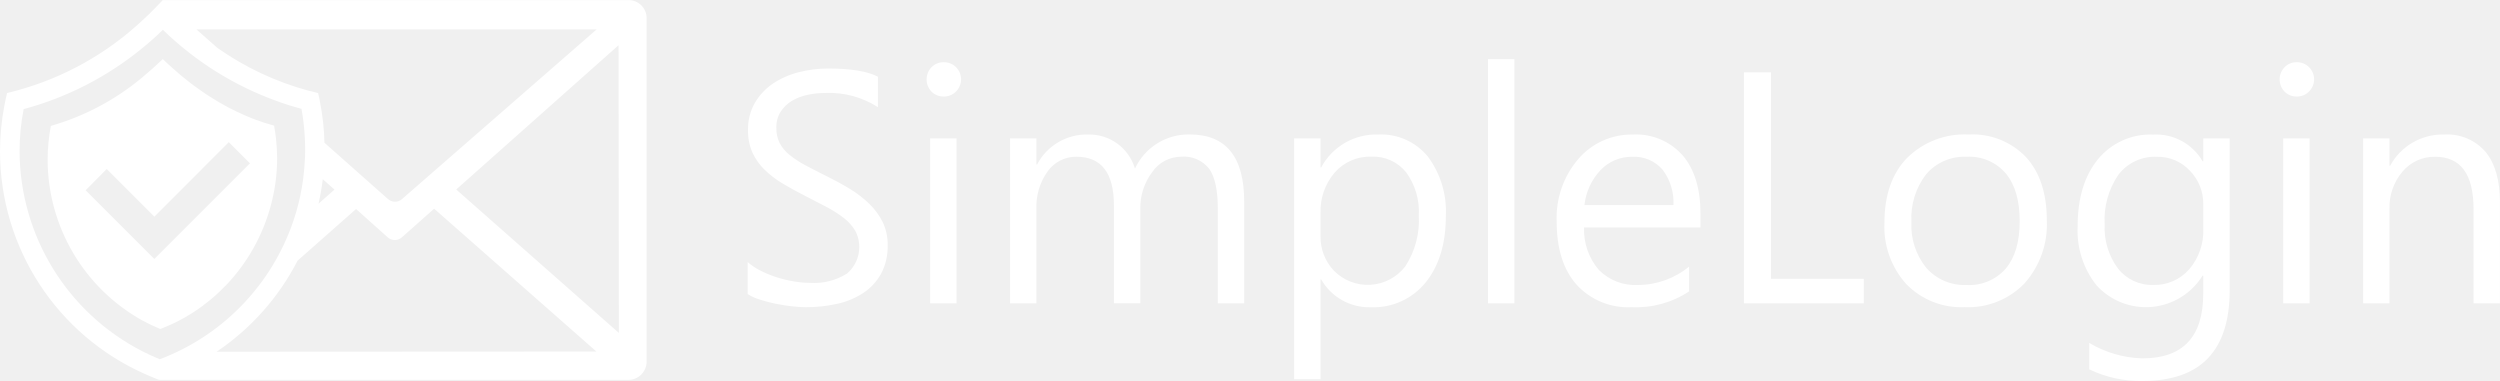
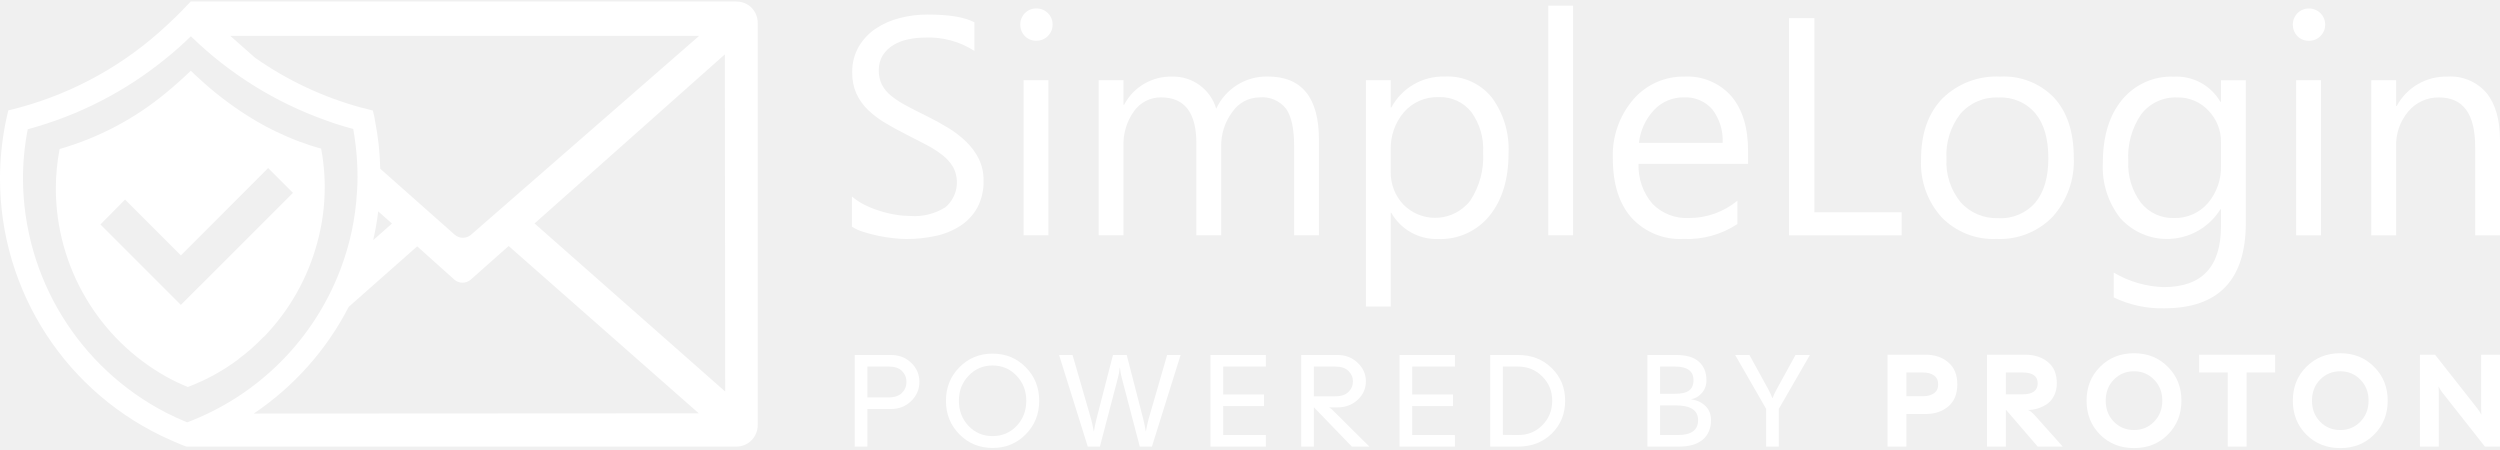
- <svg xmlns="http://www.w3.org/2000/svg" width="349.476" height="53.252" viewBox="0 0 349.476 53.252">
-   <g id="Group_165" data-name="Group 165" transform="translate(-77.524 -550.504)">
-     <g id="Group_86" data-name="Group 86" transform="translate(321.312 559.199)">
-       <path id="Path_200" data-name="Path 200" d="M432.939,237.737H416.19V205.45h3.78v28.862h12.969Z" transform="translate(-416.19 -204.029)" fill="#fff" />
-       <path id="Path_201" data-name="Path 201" d="M455.608,242.065a10.7,10.7,0,0,1-8.159-3.23,11.953,11.953,0,0,1-3.049-8.57q0-5.806,3.174-9.071a11.41,11.41,0,0,1,8.576-3.265A10.331,10.331,0,0,1,464.2,221.1q2.889,3.174,2.9,8.806a12.38,12.38,0,0,1-3.119,8.834A10.932,10.932,0,0,1,455.608,242.065Zm.271-21.024a7.031,7.031,0,0,0-5.632,2.423,9.985,9.985,0,0,0-2.074,6.676,9.4,9.4,0,0,0,2.1,6.46,7.131,7.131,0,0,0,5.6,2.367,6.759,6.759,0,0,0,5.506-2.318q1.932-2.318,1.928-6.6,0-4.323-1.928-6.662A6.7,6.7,0,0,0,455.879,221.042Z" transform="translate(-424.762 -207.822)" fill="#fff" />
-       <path id="Path_202" data-name="Path 202" d="M504.453,239.677q0,12.7-12.155,12.7a16.342,16.342,0,0,1-7.477-1.622v-3.69a15.348,15.348,0,0,0,7.428,2.158q8.51,0,8.507-9.05v-2.52h-.09a9.324,9.324,0,0,1-14.842,1.344,12.294,12.294,0,0,1-2.625-8.249q0-5.879,2.826-9.342a9.445,9.445,0,0,1,7.734-3.467,7.521,7.521,0,0,1,6.913,3.738h.091v-3.2h3.69Zm-3.69-8.576v-3.4A6.6,6.6,0,0,0,498.9,223a6.1,6.1,0,0,0-4.629-1.956,6.42,6.42,0,0,0-5.36,2.485,11.131,11.131,0,0,0-1.935,6.968,9.534,9.534,0,0,0,1.859,6.161,6,6,0,0,0,4.922,2.3,6.423,6.423,0,0,0,5.054-2.207A8.241,8.241,0,0,0,500.764,231.1Z" transform="translate(-436.552 -207.821)" fill="#fff" />
-       <path id="Path_203" data-name="Path 203" d="M526.148,208.206a2.338,2.338,0,0,1-1.692-.675,2.463,2.463,0,0,1,0-3.432,2.322,2.322,0,0,1,1.692-.689,2.374,2.374,0,0,1,1.719.689,2.4,2.4,0,0,1,0,3.411,2.353,2.353,0,0,1-1.719.7Zm1.8,28.911h-3.69V214.061h3.69Z" transform="translate(-448.876 -203.409)" fill="#fff" />
-       <path id="Path_204" data-name="Path 204" d="M559.65,241.531H555.96v-13.15q0-7.341-5.36-7.337a5.815,5.815,0,0,0-4.581,2.081,7.694,7.694,0,0,0-1.81,5.256v13.15H540.52V218.474h3.689V222.3h.091a8.32,8.32,0,0,1,7.567-4.365,7.053,7.053,0,0,1,5.785,2.443q2,2.443,2,7.059v14.09Z" transform="translate(-453.969 -207.823)" fill="#fff" />
-     </g>
-     <path id="Path_205" data-name="Path 205" d="M170.508,232.013v-4.455a8.514,8.514,0,0,0,1.838,1.218,14.888,14.888,0,0,0,2.249.912,17.055,17.055,0,0,0,2.374.571,13.531,13.531,0,0,0,2.207.2,8.656,8.656,0,0,0,5.214-1.295,4.869,4.869,0,0,0,1.149-6,6.493,6.493,0,0,0-1.587-1.768,16.177,16.177,0,0,0-2.395-1.532c-.926-.487-1.914-1-2.986-1.545q-1.692-.856-3.154-1.733a13.626,13.626,0,0,1-2.541-1.935,8.08,8.08,0,0,1-1.7-2.395,7.449,7.449,0,0,1-.62-3.14,7.355,7.355,0,0,1,.968-3.836,8.39,8.39,0,0,1,2.541-2.694,11.5,11.5,0,0,1,3.592-1.573,16.316,16.316,0,0,1,4.107-.515q4.772,0,6.954,1.149V205.9a12.593,12.593,0,0,0-7.337-1.984,11.986,11.986,0,0,0-2.478.258,7.031,7.031,0,0,0-2.207.842,4.8,4.8,0,0,0-1.573,1.511,4,4,0,0,0-.606,2.249,4.632,4.632,0,0,0,.459,2.137,5.167,5.167,0,0,0,1.364,1.643A13.6,13.6,0,0,0,178.535,214q1.295.7,2.986,1.532,1.733.856,3.286,1.8a15.056,15.056,0,0,1,2.722,2.1,9.423,9.423,0,0,1,1.859,2.541,7.139,7.139,0,0,1,.689,3.2,8.111,8.111,0,0,1-.933,4.038,7.721,7.721,0,0,1-2.52,2.694,10.988,10.988,0,0,1-3.662,1.5,20.075,20.075,0,0,1-4.365.459,17.691,17.691,0,0,1-1.893-.125c-.752-.084-1.518-.2-2.3-.362a20.26,20.26,0,0,1-2.221-.585,6.545,6.545,0,0,1-1.678-.766Zm27.4-27.6a2.338,2.338,0,0,1-1.692-.675,2.463,2.463,0,0,1,0-3.432,2.322,2.322,0,0,1,1.692-.689,2.375,2.375,0,0,1,1.72.689,2.4,2.4,0,0,1,0,3.411,2.353,2.353,0,0,1-1.72.7Zm1.8,28.911h-3.69V210.266h3.69Zm40.209,0h-3.69V220.082q0-3.829-1.183-5.541a4.485,4.485,0,0,0-3.975-1.713,4.913,4.913,0,0,0-4.017,2.158,8.292,8.292,0,0,0-1.657,5.179v13.15h-3.69V219.629q0-6.8-5.249-6.8a4.868,4.868,0,0,0-4.01,2.04,8.419,8.419,0,0,0-1.573,5.3v13.15h-3.69V210.266h3.69v3.648h.09a7.836,7.836,0,0,1,7.156-4.191,6.657,6.657,0,0,1,6.53,4.769,8.239,8.239,0,0,1,7.658-4.776q7.612,0,7.609,9.391Zm10.762-3.335h-.09v13.937H246.9V210.266h3.69v4.052h.09a8.728,8.728,0,0,1,7.971-4.595,8.438,8.438,0,0,1,6.954,3.1,12.83,12.83,0,0,1,2.5,8.3q0,5.785-2.812,9.266a9.376,9.376,0,0,1-7.7,3.481A7.717,7.717,0,0,1,250.683,229.988Zm-.09-9.3V223.9a6.853,6.853,0,0,0,1.859,4.852,6.628,6.628,0,0,0,9.976-.578,11.787,11.787,0,0,0,1.9-7.136,9.307,9.307,0,0,0-1.775-6.036,5.886,5.886,0,0,0-4.817-2.186,6.544,6.544,0,0,0-5.179,2.242A8.223,8.223,0,0,0,250.592,220.687Zm27.1,12.635H274V199.19h3.69ZM303.7,222.713H287.425a8.634,8.634,0,0,0,2.075,5.945,7.138,7.138,0,0,0,5.451,2.1,11.3,11.3,0,0,0,7.156-2.569v3.467a13.414,13.414,0,0,1-8.04,2.207,9.747,9.747,0,0,1-7.678-3.14q-2.792-3.14-2.792-8.834a12.626,12.626,0,0,1,3.049-8.771,9.792,9.792,0,0,1,7.574-3.39,8.683,8.683,0,0,1,7,2.924q2.482,2.924,2.478,8.124Zm-3.78-3.126a7.543,7.543,0,0,0-1.538-4.977,5.265,5.265,0,0,0-4.219-1.775,5.987,5.987,0,0,0-4.434,1.866,8.467,8.467,0,0,0-2.249,4.887ZM88.761,190.92l-.014.014h.028Zm65.075.014H88.747l-.821.849-.139.153c-.627.654-1.281,1.281-1.935,1.873a41.691,41.691,0,0,1-17.494,9.76c-.188.056-.369.1-.557.153l-.821.2-.188.821c-.07.3-.125.6-.188.912a34.676,34.676,0,0,0-.613,6.411,34.052,34.052,0,0,0,20.334,31.166c.14.07.3.139.453.2.341.153.682.285,1.023.425l.411.153.056.014.028-.014a.238.238,0,0,0,.1.014h65.43a2.552,2.552,0,0,0,2.555-2.555V193.468a2.518,2.518,0,0,0-2.541-2.534Zm-4.421,4.079-27.24,23.746a1.482,1.482,0,0,1-1.949-.014l-8.883-7.873a32.36,32.36,0,0,0-.613-5.639q-.042-.23-.084-.48l-.188-.821-.821-.216c-.2-.042-.4-.1-.6-.139a40.671,40.671,0,0,1-12.649-5.952l-2.945-2.6h55.97ZM112.75,217.422l-2.235,1.977a34.5,34.5,0,0,0,.6-3.425ZM88.322,241.14c-.835-.341-1.664-.724-2.471-1.135a31.545,31.545,0,0,1-17.125-27.922,30.431,30.431,0,0,1,.571-5.91,44.215,44.215,0,0,0,16.554-8.5c1.009-.808,1.977-1.678,2.91-2.59A44.3,44.3,0,0,0,104.835,205.1c1.079.4,2.172.738,3.3,1.037.125.71.244,1.434.313,2.158a32.521,32.521,0,0,1,.2,3.509c0,.64-.014,1.281-.07,1.921a30.74,30.74,0,0,1-1.949,9.113A31.446,31.446,0,0,1,88.322,241.14Zm7.943-1.051a34.111,34.111,0,0,0,11.326-12.733l8.173-7.219,4.434,3.968a1.485,1.485,0,0,0,1.963,0l4.518-4.01,22.68,19.965Zm33.5-22.68,22.694-20.167.042,40.216ZM94.448,233.566a22.387,22.387,0,0,0,3.014-2.659Zm10.115-23.377c-.07-.571-.153-1.135-.258-1.706-.9-.244-1.775-.529-2.645-.849a.014.014,0,0,1-.014-.014c-.23-.07-.439-.167-.668-.258-.494-.2-1-.411-1.49-.654-.341-.153-.7-.313-1.037-.494-.244-.111-.494-.244-.738-.383-.78-.411-1.552-.87-2.3-1.351-.466-.285-.926-.6-1.364-.912a.25.25,0,0,1-.1-.07c-.48-.327-.954-.682-1.42-1.037-.926-.71-1.817-1.462-2.687-2.262-.369-.327-.738-.668-1.093-1.023q-1.392,1.347-2.9,2.59A34.887,34.887,0,0,1,73.1,208.519a25.312,25.312,0,0,0-.452,4.762A25.757,25.757,0,0,0,85.858,235.7a25.011,25.011,0,0,0,2.541,1.211c.508-.2,1.023-.411,1.518-.64a.048.048,0,0,0,.028-.014c.411-.188.821-.383,1.225-.6a11.888,11.888,0,0,0,1.079-.613,2.915,2.915,0,0,0,.341-.2c.188-.111.369-.23.543-.341a.335.335,0,0,0,.111-.084,10.9,10.9,0,0,0,.926-.64,1.184,1.184,0,0,0,.285-.216l3.014-2.659c.028,0,.028,0,.028-.014a25.833,25.833,0,0,0,6.321-11.138,25.136,25.136,0,0,0,.912-6.711,28.03,28.03,0,0,0-.167-2.854ZM89.888,224.794l-2.318,2.318h-.014l-9.593-9.593,2.945-2.973,6.662,6.662,2.318-2.318,8.089-8.1,2.959,2.959Z" transform="translate(11.534 359.584)" fill="#fff" />
-   </g>
+ <svg xmlns="http://www.w3.org/2000/svg" width="584" height="105" viewBox="0 0 584 105" fill="none">
+   <path d="M199.66 104.327V82.922H208.128C209.996 82.922 211.569 83.531 212.85 84.748C214.13 85.965 214.77 87.455 214.77 89.218C214.77 90.96 214.13 92.45 212.85 93.688C211.569 94.926 209.996 95.545 208.128 95.545H202.619V104.327H199.66ZM202.619 92.838H207.498C208.925 92.838 209.985 92.492 210.678 91.799C211.391 91.086 211.748 90.225 211.748 89.218C211.748 88.211 211.402 87.361 210.709 86.668C210.038 85.976 208.999 85.629 207.593 85.629H202.619V92.838Z" fill="white" />
+   <path d="M239.61 101.463C237.512 103.582 234.931 104.642 231.867 104.642C228.803 104.642 226.222 103.582 224.123 101.463C222.025 99.343 220.975 96.731 220.975 93.625C220.975 90.519 222.025 87.906 224.123 85.787C226.222 83.667 228.803 82.608 231.867 82.608C234.931 82.608 237.512 83.667 239.61 85.787C241.709 87.906 242.758 90.519 242.758 93.625C242.758 96.731 241.709 99.343 239.61 101.463ZM226.264 87.77C224.753 89.344 223.997 91.295 223.997 93.625C223.997 95.954 224.753 97.916 226.264 99.511C227.775 101.085 229.642 101.872 231.867 101.872C234.091 101.872 235.959 101.085 237.47 99.511C238.981 97.916 239.736 95.954 239.736 93.625C239.736 91.295 238.981 89.344 237.47 87.77C235.959 86.175 234.091 85.378 231.867 85.378C229.642 85.378 227.775 86.175 226.264 87.77Z" fill="white" />
+   <path d="M254.103 104.327L247.399 82.922H250.546L254.89 97.937C255.1 98.693 255.3 99.616 255.488 100.707H255.551C255.698 99.763 255.887 98.84 256.118 97.937L259.99 82.922H263.2L267.072 97.937C267.303 98.84 267.492 99.763 267.639 100.707H267.702C267.891 99.616 268.09 98.693 268.3 97.937L272.644 82.922H275.792L269.087 104.327H266.254L262.036 88.242C261.847 87.571 261.71 86.794 261.627 85.913H261.564C261.48 86.794 261.343 87.571 261.154 88.242L256.936 104.327H254.103Z" fill="white" />
+   <path d="M282.773 104.327V82.922H295.71V85.629H285.732V92.145H295.269V94.852H285.732V101.62H295.71V104.327H282.773Z" fill="white" />
+   <path d="M303.96 104.327V82.922H312.427C314.295 82.922 315.869 83.531 317.149 84.748C318.429 85.944 319.069 87.392 319.069 89.092C319.069 90.771 318.429 92.208 317.149 93.404C315.869 94.58 314.295 95.167 312.427 95.167H310.539V95.23C310.791 95.356 311 95.503 311.168 95.671L319.888 104.327H315.796L306.95 95.167H306.919V104.327H303.96ZM306.919 92.586H311.798C313.225 92.586 314.285 92.25 314.977 91.579C315.691 90.886 316.047 90.057 316.047 89.092C316.047 88.148 315.701 87.34 315.009 86.668C314.316 85.976 313.277 85.629 311.892 85.629H306.919V92.586Z" fill="white" />
+   <path d="M326.93 104.327V82.922H339.867V85.629H329.889V92.145H339.427V94.852H329.889V101.62H339.867V104.327H326.93Z" fill="white" />
+   <path d="M348.117 104.327V82.922H354.602C357.791 82.922 360.425 83.951 362.503 86.007C364.58 88.043 365.619 90.582 365.619 93.625C365.619 96.668 364.58 99.217 362.503 101.274C360.425 103.309 357.791 104.327 354.602 104.327H348.117ZM351.076 101.589L354.602 101.62C356.868 101.641 358.767 100.875 360.299 99.322C361.831 97.769 362.597 95.87 362.597 93.625C362.597 91.379 361.831 89.491 360.299 87.959C358.767 86.406 356.868 85.629 354.602 85.629H351.076V101.589Z" fill="white" />
+   <path d="M384.836 104.327V82.922H391.509C393.922 82.922 395.706 83.447 396.86 84.496C398.035 85.546 398.623 86.983 398.623 88.809C398.623 90.005 398.266 91.002 397.553 91.799C396.86 92.597 396.042 93.079 395.097 93.247V93.31C396.419 93.478 397.511 93.981 398.371 94.821C399.252 95.66 399.693 96.773 399.693 98.158C399.693 100.067 399.053 101.578 397.773 102.69C396.493 103.782 394.636 104.327 392.201 104.327H384.836ZM387.794 101.62H391.981C395.108 101.62 396.671 100.466 396.671 98.158C396.671 96.982 396.23 96.112 395.349 95.545C394.489 94.978 393.135 94.695 391.288 94.695H387.794V101.62ZM387.794 91.988H391.288C392.799 91.988 393.891 91.736 394.562 91.233C395.255 90.729 395.601 89.921 395.601 88.809C395.601 86.689 394.163 85.629 391.288 85.629H387.794V91.988Z" fill="white" />
+   <path d="M412.571 104.327V95.513L405.331 82.922H408.667L413.043 90.886C413.504 91.726 413.83 92.429 414.019 92.995H414.082C414.27 92.429 414.596 91.726 415.057 90.886L419.433 82.922H422.801L415.53 95.513V104.327H412.571Z" fill="white" />
+   <path d="M440.922 104.327V82.859H449.862C451.96 82.859 453.713 83.457 455.119 84.654C456.525 85.829 457.228 87.539 457.228 89.784C457.228 92.03 456.525 93.751 455.119 94.947C453.713 96.122 451.96 96.71 449.862 96.71H445.329V104.327H440.922ZM445.329 92.555H449.232C450.282 92.555 451.132 92.324 451.782 91.862C452.433 91.4 452.758 90.708 452.758 89.784C452.758 88.861 452.433 88.169 451.782 87.707C451.132 87.245 450.282 87.014 449.232 87.014H445.329V92.555Z" fill="white" />
+   <path d="M464.169 104.327V82.859H473.109C475.228 82.859 476.98 83.426 478.365 84.559C479.771 85.671 480.474 87.329 480.474 89.533C480.474 90.666 480.244 91.663 479.782 92.523C479.341 93.362 478.764 94.013 478.051 94.475C477.337 94.915 476.624 95.241 475.91 95.451C475.197 95.66 474.494 95.765 473.801 95.765V95.797C474.242 95.965 474.798 96.426 475.47 97.182L481.859 104.327H476.005L468.639 95.765H468.576V104.327H464.169ZM468.576 92.114H472.479C474.829 92.114 476.005 91.254 476.005 89.533C476.005 87.854 474.829 87.014 472.479 87.014H468.576V92.114Z" fill="white" />
+   <path d="M506.404 101.526C504.305 103.624 501.672 104.673 498.503 104.673C495.334 104.673 492.69 103.624 490.571 101.526C488.472 99.406 487.423 96.762 487.423 93.593C487.423 90.425 488.472 87.791 490.571 85.692C492.69 83.573 495.334 82.513 498.503 82.513C501.672 82.513 504.305 83.573 506.404 85.692C508.523 87.791 509.583 90.425 509.583 93.593C509.583 96.762 508.523 99.406 506.404 101.526ZM493.781 88.683C492.522 89.984 491.893 91.621 491.893 93.593C491.893 95.566 492.522 97.203 493.781 98.504C495.062 99.805 496.635 100.455 498.503 100.455C500.371 100.455 501.934 99.805 503.193 98.504C504.473 97.203 505.113 95.566 505.113 93.593C505.113 91.621 504.473 89.984 503.193 88.683C501.934 87.382 500.371 86.731 498.503 86.731C496.635 86.731 495.062 87.382 493.781 88.683Z" fill="white" />
+   <path d="M520.398 104.327V87.014H513.725V82.859H531.478V87.014H524.805V104.327H520.398Z" fill="white" />
+   <path d="M554.588 101.526C552.49 103.624 549.856 104.673 546.687 104.673C543.519 104.673 540.875 103.624 538.755 101.526C536.656 99.406 535.607 96.762 535.607 93.593C535.607 90.425 536.656 87.791 538.755 85.692C540.875 83.573 543.519 82.513 546.687 82.513C549.856 82.513 552.49 83.573 554.588 85.692C556.708 87.791 557.768 90.425 557.768 93.593C557.768 96.762 556.708 99.406 554.588 101.526ZM541.966 88.683C540.707 89.984 540.077 91.621 540.077 93.593C540.077 95.566 540.707 97.203 541.966 98.504C543.246 99.805 544.82 100.455 546.687 100.455C548.555 100.455 550.118 99.805 551.378 98.504C552.658 97.203 553.298 95.566 553.298 93.593C553.298 91.621 552.658 89.984 551.378 88.683C550.118 87.382 548.555 86.731 546.687 86.731C544.82 86.731 543.246 87.382 541.966 88.683Z" fill="white" />
+   <path d="M565.302 104.327V82.859H568.828L578.617 95.293C578.974 95.713 579.31 96.227 579.625 96.835H579.656C579.614 96.437 579.593 95.776 579.593 94.852V82.859H584V104.327H580.475L570.685 91.894C570.328 91.474 569.992 90.96 569.678 90.351H569.646C569.688 90.75 569.709 91.411 569.709 92.334V104.327H565.302Z" fill="white" />
+   <path d="M44.588 0.327H44.568L44.627 0.346H44.607L44.588 0.327ZM172.026 0.346H44.568L42.962 2.011L42.688 2.304C41.455 3.577 40.182 4.811 38.909 5.966C29.197 15.052 17.428 21.612 4.641 25.098C4.269 25.215 3.916 25.293 3.544 25.391L1.939 25.783L1.567 27.389C1.429 27.976 1.332 28.564 1.194 29.171C0.411 33.322 0 37.512 0 41.742C0 68.177 15.626 92.126 39.81 102.779C40.084 102.916 40.397 103.053 40.691 103.17C41.357 103.464 42.023 103.738 42.688 104.012L43.491 104.306H43.609H43.667C43.726 104.326 43.804 104.345 43.863 104.326H172.007C174.768 104.326 177 102.093 177 99.332V5.32C177 2.598 174.826 0.366 172.105 0.366C172.085 0.366 172.046 0.366 172.026 0.366V0.346ZM163.371 8.335L110.03 54.842C108.934 55.782 107.308 55.782 106.212 54.823L88.823 39.412C88.745 35.711 88.353 32.01 87.629 28.368C87.57 28.074 87.511 27.761 87.472 27.428L87.1 25.822L85.494 25.391C85.103 25.313 84.711 25.195 84.319 25.117C75.449 22.689 67.068 18.753 59.548 13.466L53.791 8.375H163.391L163.371 8.335ZM91.564 52.218L87.178 56.096C87.687 53.883 88.079 51.651 88.353 49.379L91.564 52.218ZM43.726 98.666C42.101 98.001 40.476 97.257 38.889 96.454C18.387 85.899 5.463 64.829 5.365 41.762C5.365 37.884 5.737 34.007 6.482 30.189C18.348 26.997 29.392 21.338 38.889 13.544C40.867 11.958 42.767 10.255 44.588 8.473C53.537 17.206 64.287 23.903 76.056 28.093C78.171 28.877 80.305 29.543 82.518 30.13C82.753 31.52 82.988 32.93 83.125 34.36C83.379 36.651 83.516 38.942 83.516 41.233C83.516 42.486 83.497 43.739 83.379 44.993C83.027 51.102 81.734 57.114 79.561 62.832C73.314 79.378 60.253 92.42 43.707 98.666H43.726ZM59.274 96.61C68.654 90.305 76.291 81.728 81.46 71.683L97.459 57.545L106.133 65.319C107.23 66.278 108.875 66.278 109.971 65.319L118.822 57.466L163.234 96.552L59.274 96.61ZM124.873 52.199L169.324 12.702L169.402 91.46L124.873 52.199ZM55.73 83.843C57.845 82.296 59.822 80.553 61.624 78.634L55.73 83.843ZM75.527 38.061C75.39 36.944 75.233 35.848 75.018 34.712C73.256 34.242 71.532 33.674 69.848 33.048C69.848 33.048 69.829 33.048 69.829 33.028C69.378 32.891 68.967 32.695 68.517 32.519C67.557 32.127 66.559 31.716 65.599 31.246C64.933 30.953 64.228 30.639 63.563 30.287C63.093 30.071 62.603 29.817 62.114 29.543C60.586 28.74 59.078 27.839 57.61 26.899C56.689 26.331 55.789 25.724 54.947 25.117C54.868 25.098 54.809 25.039 54.751 24.98C53.811 24.334 52.891 23.648 51.97 22.944C50.149 21.553 48.406 20.085 46.703 18.518C45.978 17.872 45.254 17.206 44.568 16.521C42.747 18.283 40.867 19.967 38.889 21.592C31.585 27.682 23.067 32.186 13.923 34.81C13.335 37.885 13.041 40.998 13.041 44.131C13.1 62.362 22.989 79.143 38.909 88.034C40.515 88.915 42.179 89.718 43.883 90.403C44.882 90.011 45.88 89.6 46.859 89.15C46.879 89.15 46.898 89.15 46.918 89.13C47.721 88.758 48.524 88.386 49.307 87.955C50.032 87.583 50.736 87.192 51.422 86.761C51.657 86.643 51.872 86.506 52.088 86.369C52.46 86.154 52.812 85.919 53.145 85.703C53.223 85.664 53.302 85.605 53.36 85.547C53.987 85.155 54.594 84.744 55.181 84.293C55.397 84.176 55.573 84.039 55.749 83.862L61.644 78.654C61.644 78.654 61.702 78.654 61.702 78.634C67.596 72.525 71.846 65.025 74.078 56.82C75.272 52.532 75.86 48.126 75.86 43.681C75.86 41.82 75.742 39.941 75.527 38.1V38.061ZM46.8 66.67L42.258 71.213H42.238L23.459 52.434L29.216 46.618L42.258 59.659L46.8 55.116L62.642 39.255L68.438 45.051L46.8 66.689V66.67Z" fill="white" />
+   <path d="M444.23 54.968H417.904V4.234H423.845V49.593H444.23V54.984V54.968Z" fill="white" />
+   <path d="M466.375 55.817C461.566 56.037 456.898 54.182 453.55 50.74C450.234 47.063 448.521 42.222 448.756 37.271C448.756 31.189 450.422 26.442 453.739 23.016C457.322 19.495 462.21 17.641 467.224 17.892C471.97 17.625 476.591 19.448 479.876 22.874C482.909 26.206 484.418 30.811 484.434 36.721C484.685 41.813 482.925 46.795 479.53 50.599C476.104 54.151 471.31 56.053 466.375 55.817ZM466.799 22.78C463.42 22.623 460.167 24.037 457.951 26.584C455.64 29.57 454.477 33.295 454.697 37.082C454.493 40.76 455.672 44.375 457.998 47.236C460.23 49.734 463.452 51.086 466.799 50.96C470.1 51.149 473.29 49.813 475.459 47.314C477.487 44.878 478.493 41.42 478.493 36.941C478.493 32.414 477.487 28.925 475.459 26.474C473.322 23.959 470.116 22.591 466.815 22.78H466.799Z" fill="white" />
+   <path d="M524.622 52.061C524.622 65.373 518.256 72.021 505.526 72.021C501.455 72.115 497.431 71.235 493.769 69.475V63.675C497.306 65.781 501.329 66.944 505.447 67.07C514.359 67.07 518.822 62.324 518.822 52.846V48.886H518.681C514.421 55.77 505.384 57.892 498.5 53.632C497.337 52.909 496.268 52.029 495.341 51.008C492.434 47.33 490.972 42.725 491.223 38.041C491.223 31.88 492.701 26.992 495.671 23.362C498.642 19.731 503.137 17.703 507.82 17.908C512.252 17.672 516.449 19.935 518.681 23.786H518.822V18.756H524.622V52.076V52.061ZM518.822 38.575V33.232C518.869 30.481 517.816 27.825 515.899 25.845C514.029 23.817 511.372 22.701 508.622 22.764C505.353 22.623 502.209 24.069 500.198 26.678C497.997 29.884 496.929 33.735 497.164 37.633C496.991 41.106 498.013 44.517 500.088 47.314C501.942 49.687 504.818 51.023 507.82 50.929C510.854 51.023 513.777 49.75 515.757 47.456C517.863 44.988 518.948 41.813 518.822 38.575Z" fill="white" />
+   <path d="M539.349 9.531C538.358 9.546 537.4 9.169 536.692 8.462C535.231 6.953 535.231 4.564 536.692 3.071C537.4 2.364 538.358 1.971 539.349 1.987C540.354 1.971 541.329 2.364 542.052 3.071C543.529 4.533 543.545 6.922 542.083 8.399C542.083 8.399 542.068 8.415 542.052 8.431C541.345 9.154 540.37 9.546 539.349 9.531ZM542.178 54.968H536.378V18.741H542.178V54.984V54.968Z" fill="white" />
+   <path d="M584 54.968H578.2V34.3C578.2 26.615 575.387 22.764 569.776 22.764C567.01 22.701 564.354 23.912 562.578 26.033C560.629 28.344 559.623 31.283 559.733 34.3V54.968H553.934V18.741H559.733V24.76H559.875C562.216 20.407 566.821 17.751 571.772 17.892C575.23 17.672 578.609 19.102 580.857 21.727C582.947 24.289 584 27.982 584 32.823V54.968Z" fill="white" />
+   <path d="M199.016 52.909V45.9C199.896 46.654 200.87 47.298 201.908 47.817C203.039 48.383 204.234 48.87 205.444 49.247C206.67 49.64 207.911 49.939 209.169 50.143C210.316 50.347 211.479 50.442 212.642 50.457C215.518 50.662 218.395 49.955 220.831 48.43C223.581 46.104 224.32 42.175 222.638 39C221.978 37.931 221.145 36.988 220.139 36.218C218.96 35.306 217.703 34.505 216.367 33.813C214.905 33.043 213.365 32.242 211.668 31.393C209.892 30.497 208.242 29.585 206.717 28.674C205.271 27.825 203.935 26.804 202.725 25.64C201.609 24.556 200.713 23.283 200.053 21.869C199.377 20.312 199.047 18.631 199.079 16.933C199.031 14.827 199.55 12.737 200.603 10.898C201.609 9.201 202.961 7.755 204.595 6.67C206.324 5.523 208.226 4.69 210.238 4.203C212.344 3.653 214.513 3.385 216.697 3.401C221.695 3.401 225.341 3.998 227.62 5.209V11.888C224.194 9.688 220.155 8.603 216.084 8.776C214.78 8.776 213.475 8.918 212.186 9.185C210.961 9.421 209.797 9.877 208.713 10.505C207.723 11.102 206.874 11.904 206.245 12.878C205.585 13.931 205.255 15.173 205.287 16.415C205.255 17.578 205.507 18.725 206.01 19.778C206.544 20.784 207.267 21.664 208.147 22.356C209.216 23.22 210.379 23.974 211.605 24.619C212.957 25.358 214.528 26.159 216.304 27.024C218.127 27.919 219.841 28.863 221.475 29.853C223.015 30.78 224.461 31.896 225.75 33.153C226.945 34.316 227.935 35.668 228.673 37.145C229.412 38.717 229.789 40.43 229.758 42.175C229.821 44.375 229.318 46.575 228.296 48.524C227.337 50.237 225.986 51.683 224.336 52.752C222.575 53.884 220.626 54.685 218.583 55.11C216.336 55.597 214.025 55.848 211.715 55.833C210.725 55.833 209.735 55.754 208.744 55.644C207.566 55.518 206.355 55.33 205.13 55.078C203.951 54.842 202.788 54.528 201.64 54.151C200.713 53.884 199.817 53.475 199 52.941L199.016 52.909ZM242.08 9.515C241.09 9.531 240.131 9.154 239.424 8.446C237.962 6.937 237.962 4.548 239.424 3.055C240.131 2.348 241.09 1.955 242.08 1.971C243.086 1.955 244.06 2.348 244.783 3.055C246.261 4.517 246.276 6.906 244.815 8.383C244.815 8.383 244.799 8.399 244.783 8.415C244.076 9.138 243.101 9.531 242.08 9.515ZM244.909 54.952H239.109V18.741H244.909V54.984V54.952ZM308.106 54.952H302.307V34.143C302.307 30.136 301.694 27.228 300.452 25.436C298.975 23.535 296.617 22.513 294.197 22.749C291.667 22.78 289.309 24.037 287.879 26.143C286.119 28.485 285.207 31.361 285.27 34.285V54.952H279.47V33.436C279.47 26.316 276.72 22.749 271.219 22.749C268.72 22.717 266.362 23.927 264.916 25.955C263.172 28.375 262.307 31.314 262.449 34.285V54.952H256.649V18.741H262.449V24.477H262.59C264.775 20.312 269.144 17.766 273.844 17.892C278.559 17.782 282.771 20.863 284.107 25.389C286.276 20.721 290.991 17.766 296.146 17.876C304.114 17.876 308.106 22.796 308.106 32.635V54.984V54.952ZM325.018 49.703H324.876V71.612H319.077V18.741H324.876V25.106H325.018C327.485 20.517 332.342 17.719 337.544 17.876C341.756 17.672 345.811 19.48 348.467 22.749C351.249 26.505 352.632 31.126 352.397 35.794C352.397 41.86 350.919 46.717 347.98 50.363C345.041 54.009 340.546 56.037 335.878 55.833C331.415 55.958 327.234 53.617 325.018 49.734V49.703ZM324.876 35.086V40.132C324.813 42.961 325.866 45.695 327.8 47.754C331.823 51.872 338.424 51.935 342.526 47.911C342.872 47.581 343.186 47.22 343.469 46.843C345.638 43.526 346.691 39.581 346.456 35.621C346.66 32.226 345.67 28.878 343.674 26.128C341.835 23.849 339.021 22.576 336.098 22.686C332.986 22.576 330 23.864 327.957 26.206C325.866 28.674 324.766 31.817 324.876 35.055V35.086ZM367.469 54.952H361.669V1.327H367.469V54.968V54.952ZM408.349 38.277H382.761C382.636 41.687 383.799 45.035 386.031 47.628C388.278 49.907 391.406 51.102 394.596 50.929C398.698 50.929 402.675 49.499 405.85 46.89V52.343C402.109 54.811 397.693 56.021 393.213 55.817C388.655 56.053 384.239 54.245 381.143 50.882C378.219 47.597 376.758 42.961 376.758 37.004C376.553 31.974 378.266 27.039 381.551 23.22C384.538 19.762 388.891 17.814 393.449 17.892C397.63 17.656 401.685 19.354 404.451 22.481C407.044 25.546 408.349 29.805 408.349 35.243V38.293V38.277ZM402.408 33.358C402.549 30.544 401.7 27.778 399.987 25.53C398.321 23.645 395.869 22.607 393.355 22.749C390.73 22.701 388.2 23.77 386.392 25.688C384.412 27.794 383.17 30.497 382.856 33.373H402.408V33.358Z" fill="white" />
</svg>
